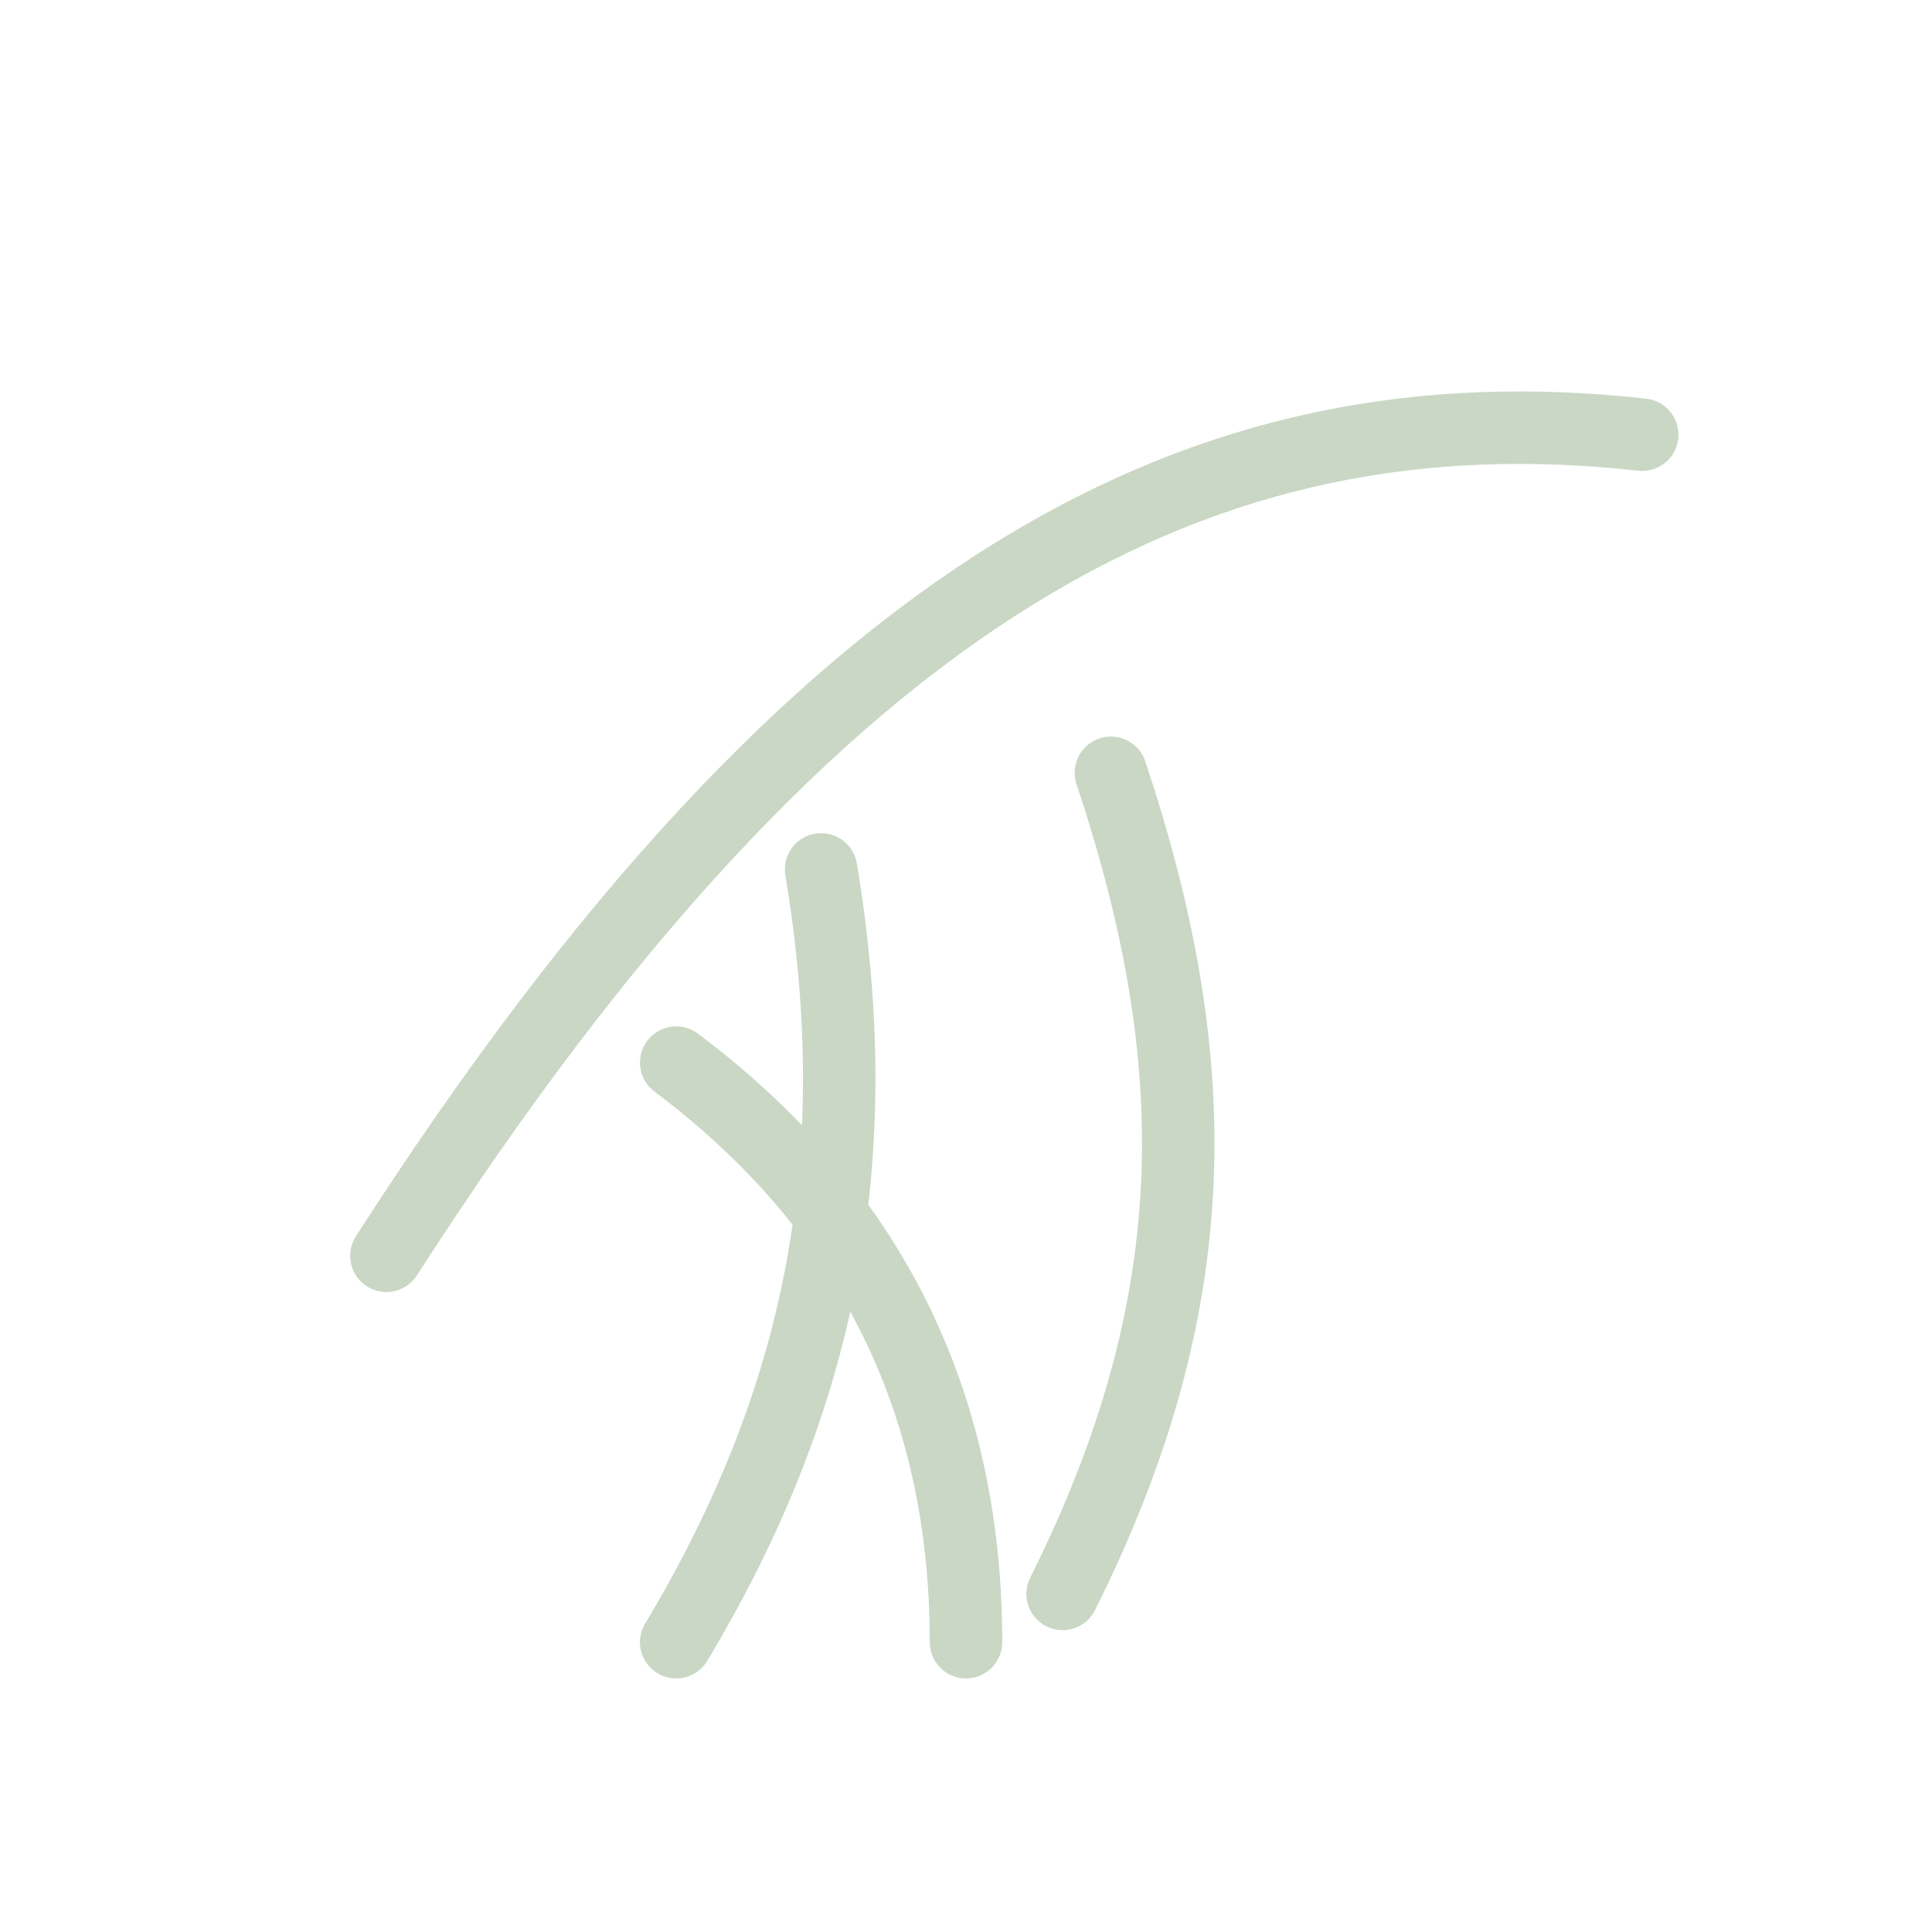
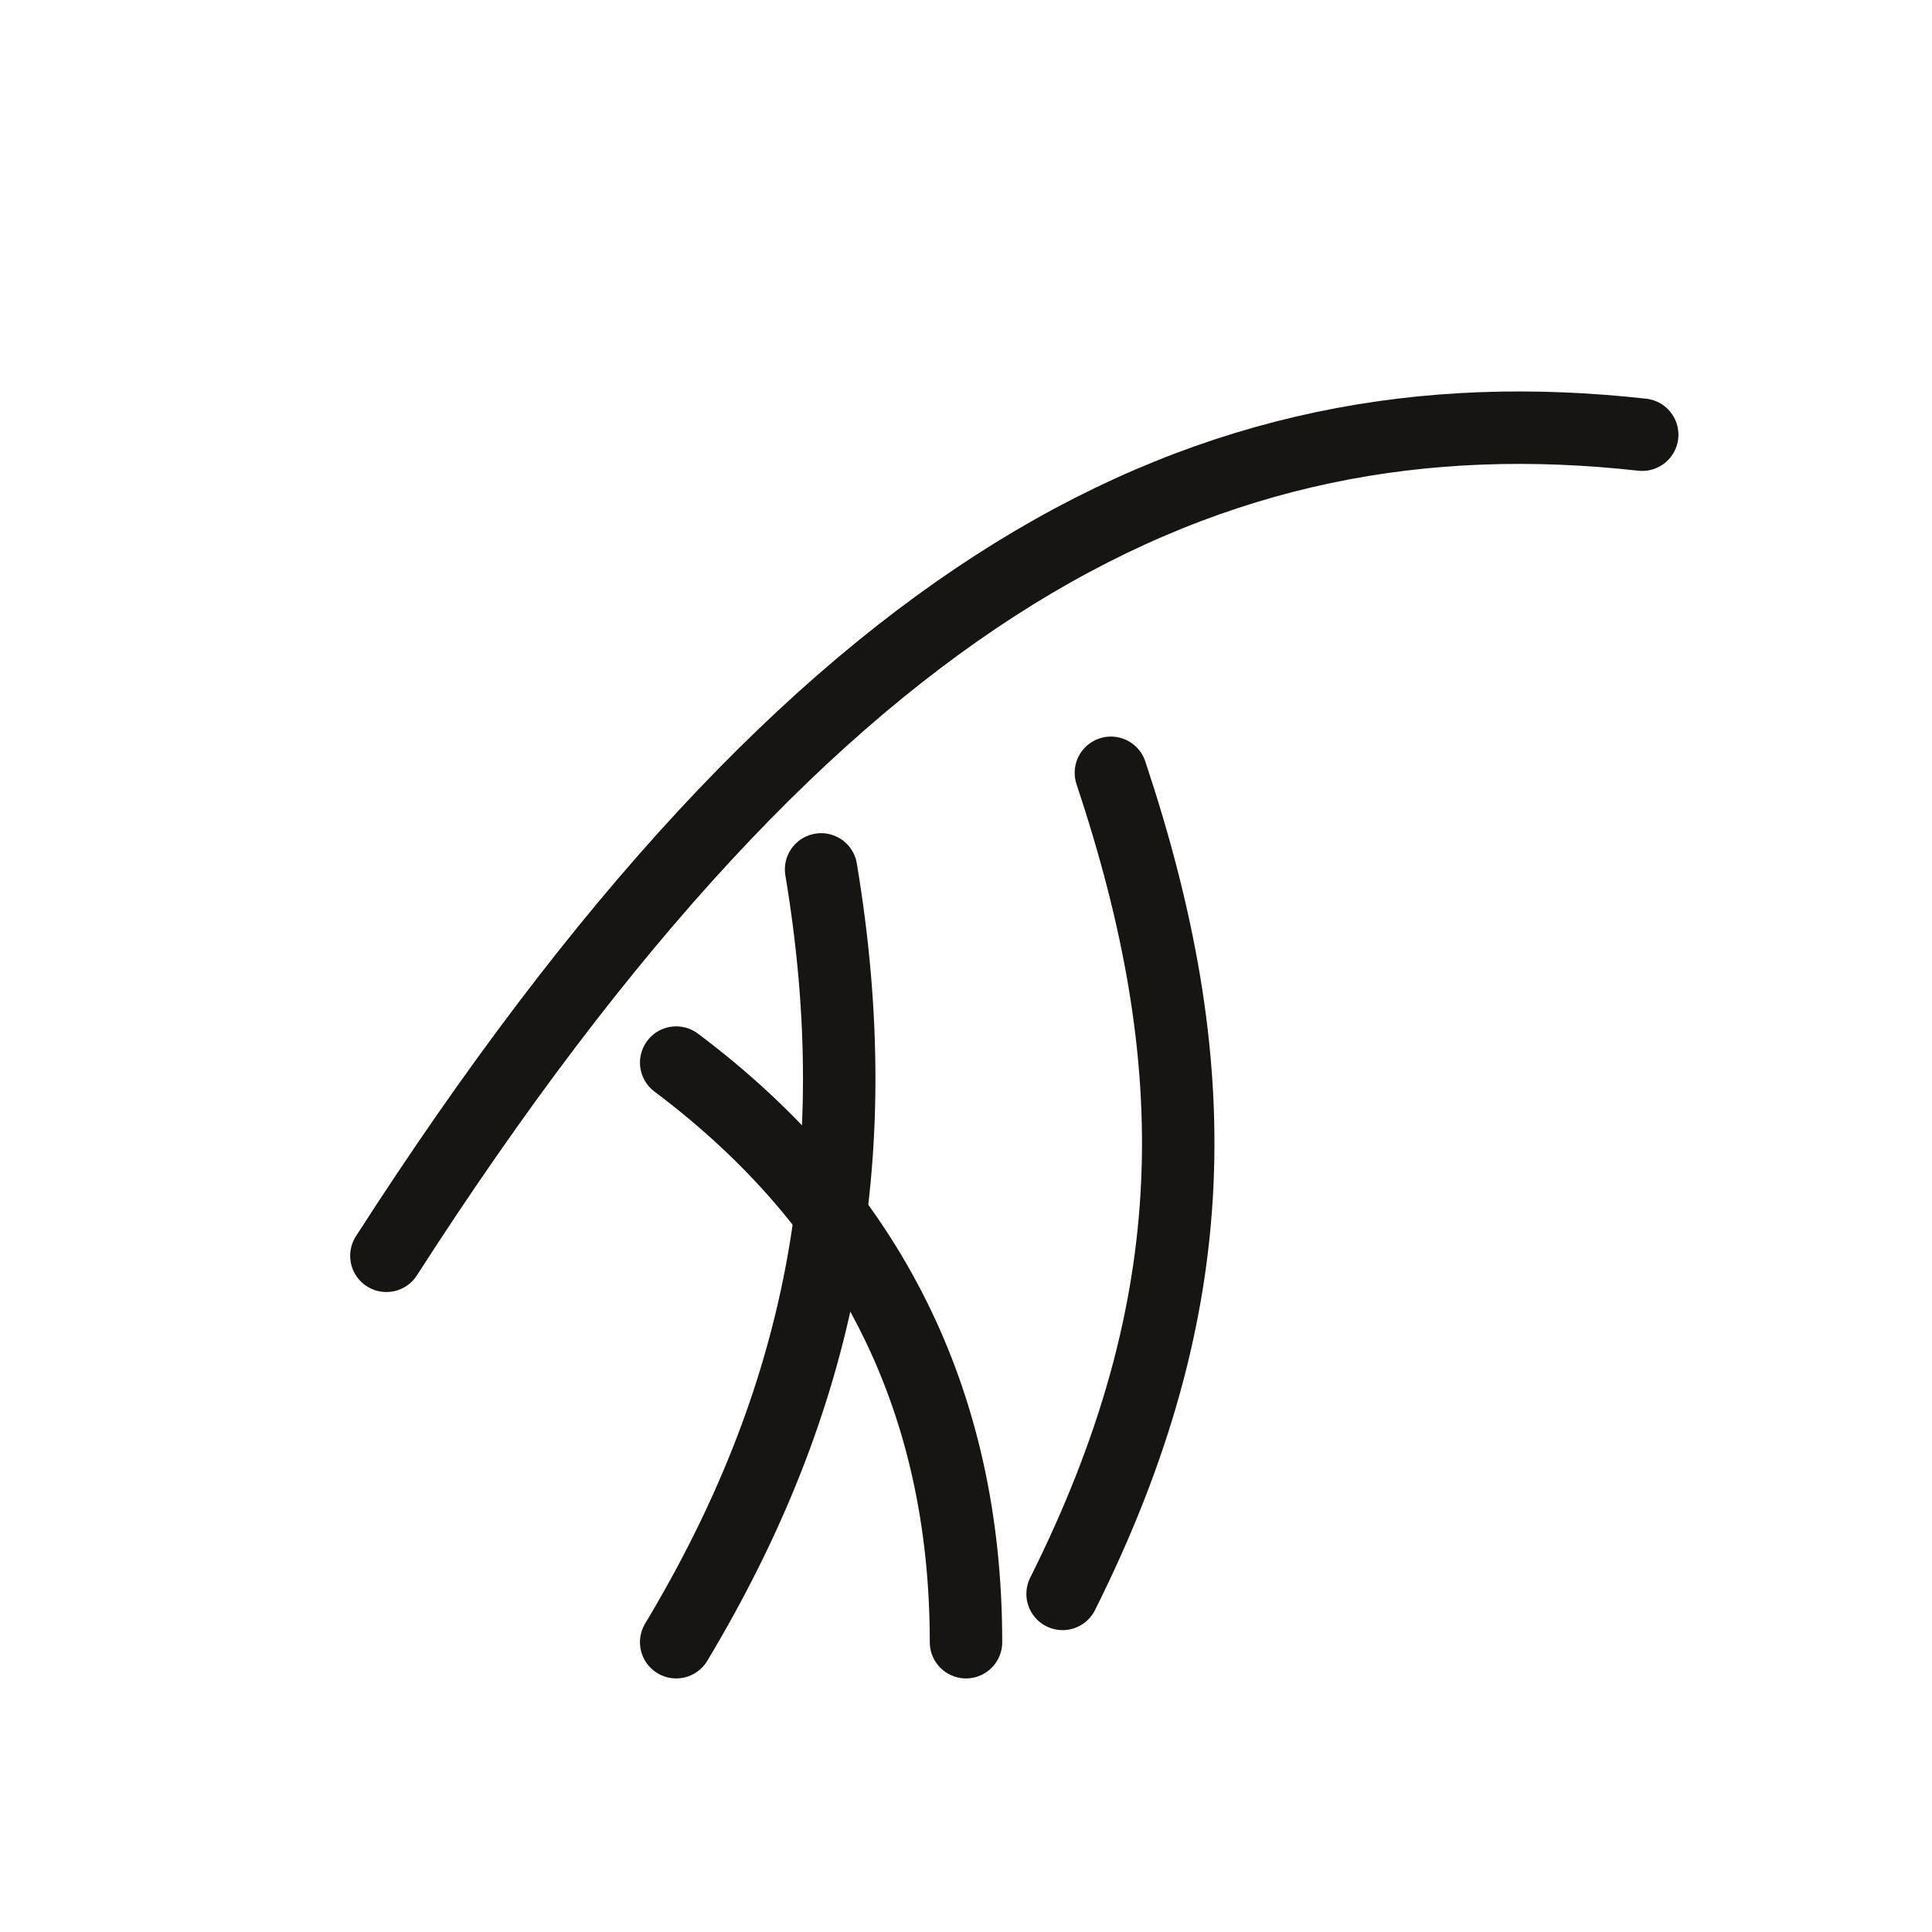
<svg xmlns="http://www.w3.org/2000/svg" viewBox="0 0 80 80" fill="none">
-   <path d="M16 52c18-28 34-36 52-34" stroke="#C9D7C4" stroke-width="3" stroke-linecap="round" />
-   <path d="M34 36c2 12 0 22-6 32" stroke="#C9D7C4" stroke-width="3" stroke-linecap="round" />
-   <path d="M46 32c4 12 4 22-2 34" stroke="#C9D7C4" stroke-width="3" stroke-linecap="round" />
-   <path d="M28 44c8 6 12 14 12 24" stroke="#C9D7C4" stroke-width="3" stroke-linecap="round" />
+   <path d="M16 52c18-28 34-36 52-34" stroke="#171512" stroke-width="3" stroke-linecap="round" />
+   <path d="M34 36c2 12 0 22-6 32" stroke="#171512" stroke-width="3" stroke-linecap="round" />
+   <path d="M46 32c4 12 4 22-2 34" stroke="#171512" stroke-width="3" stroke-linecap="round" />
+   <path d="M28 44c8 6 12 14 12 24" stroke="#171512" stroke-width="3" stroke-linecap="round" />
</svg>
